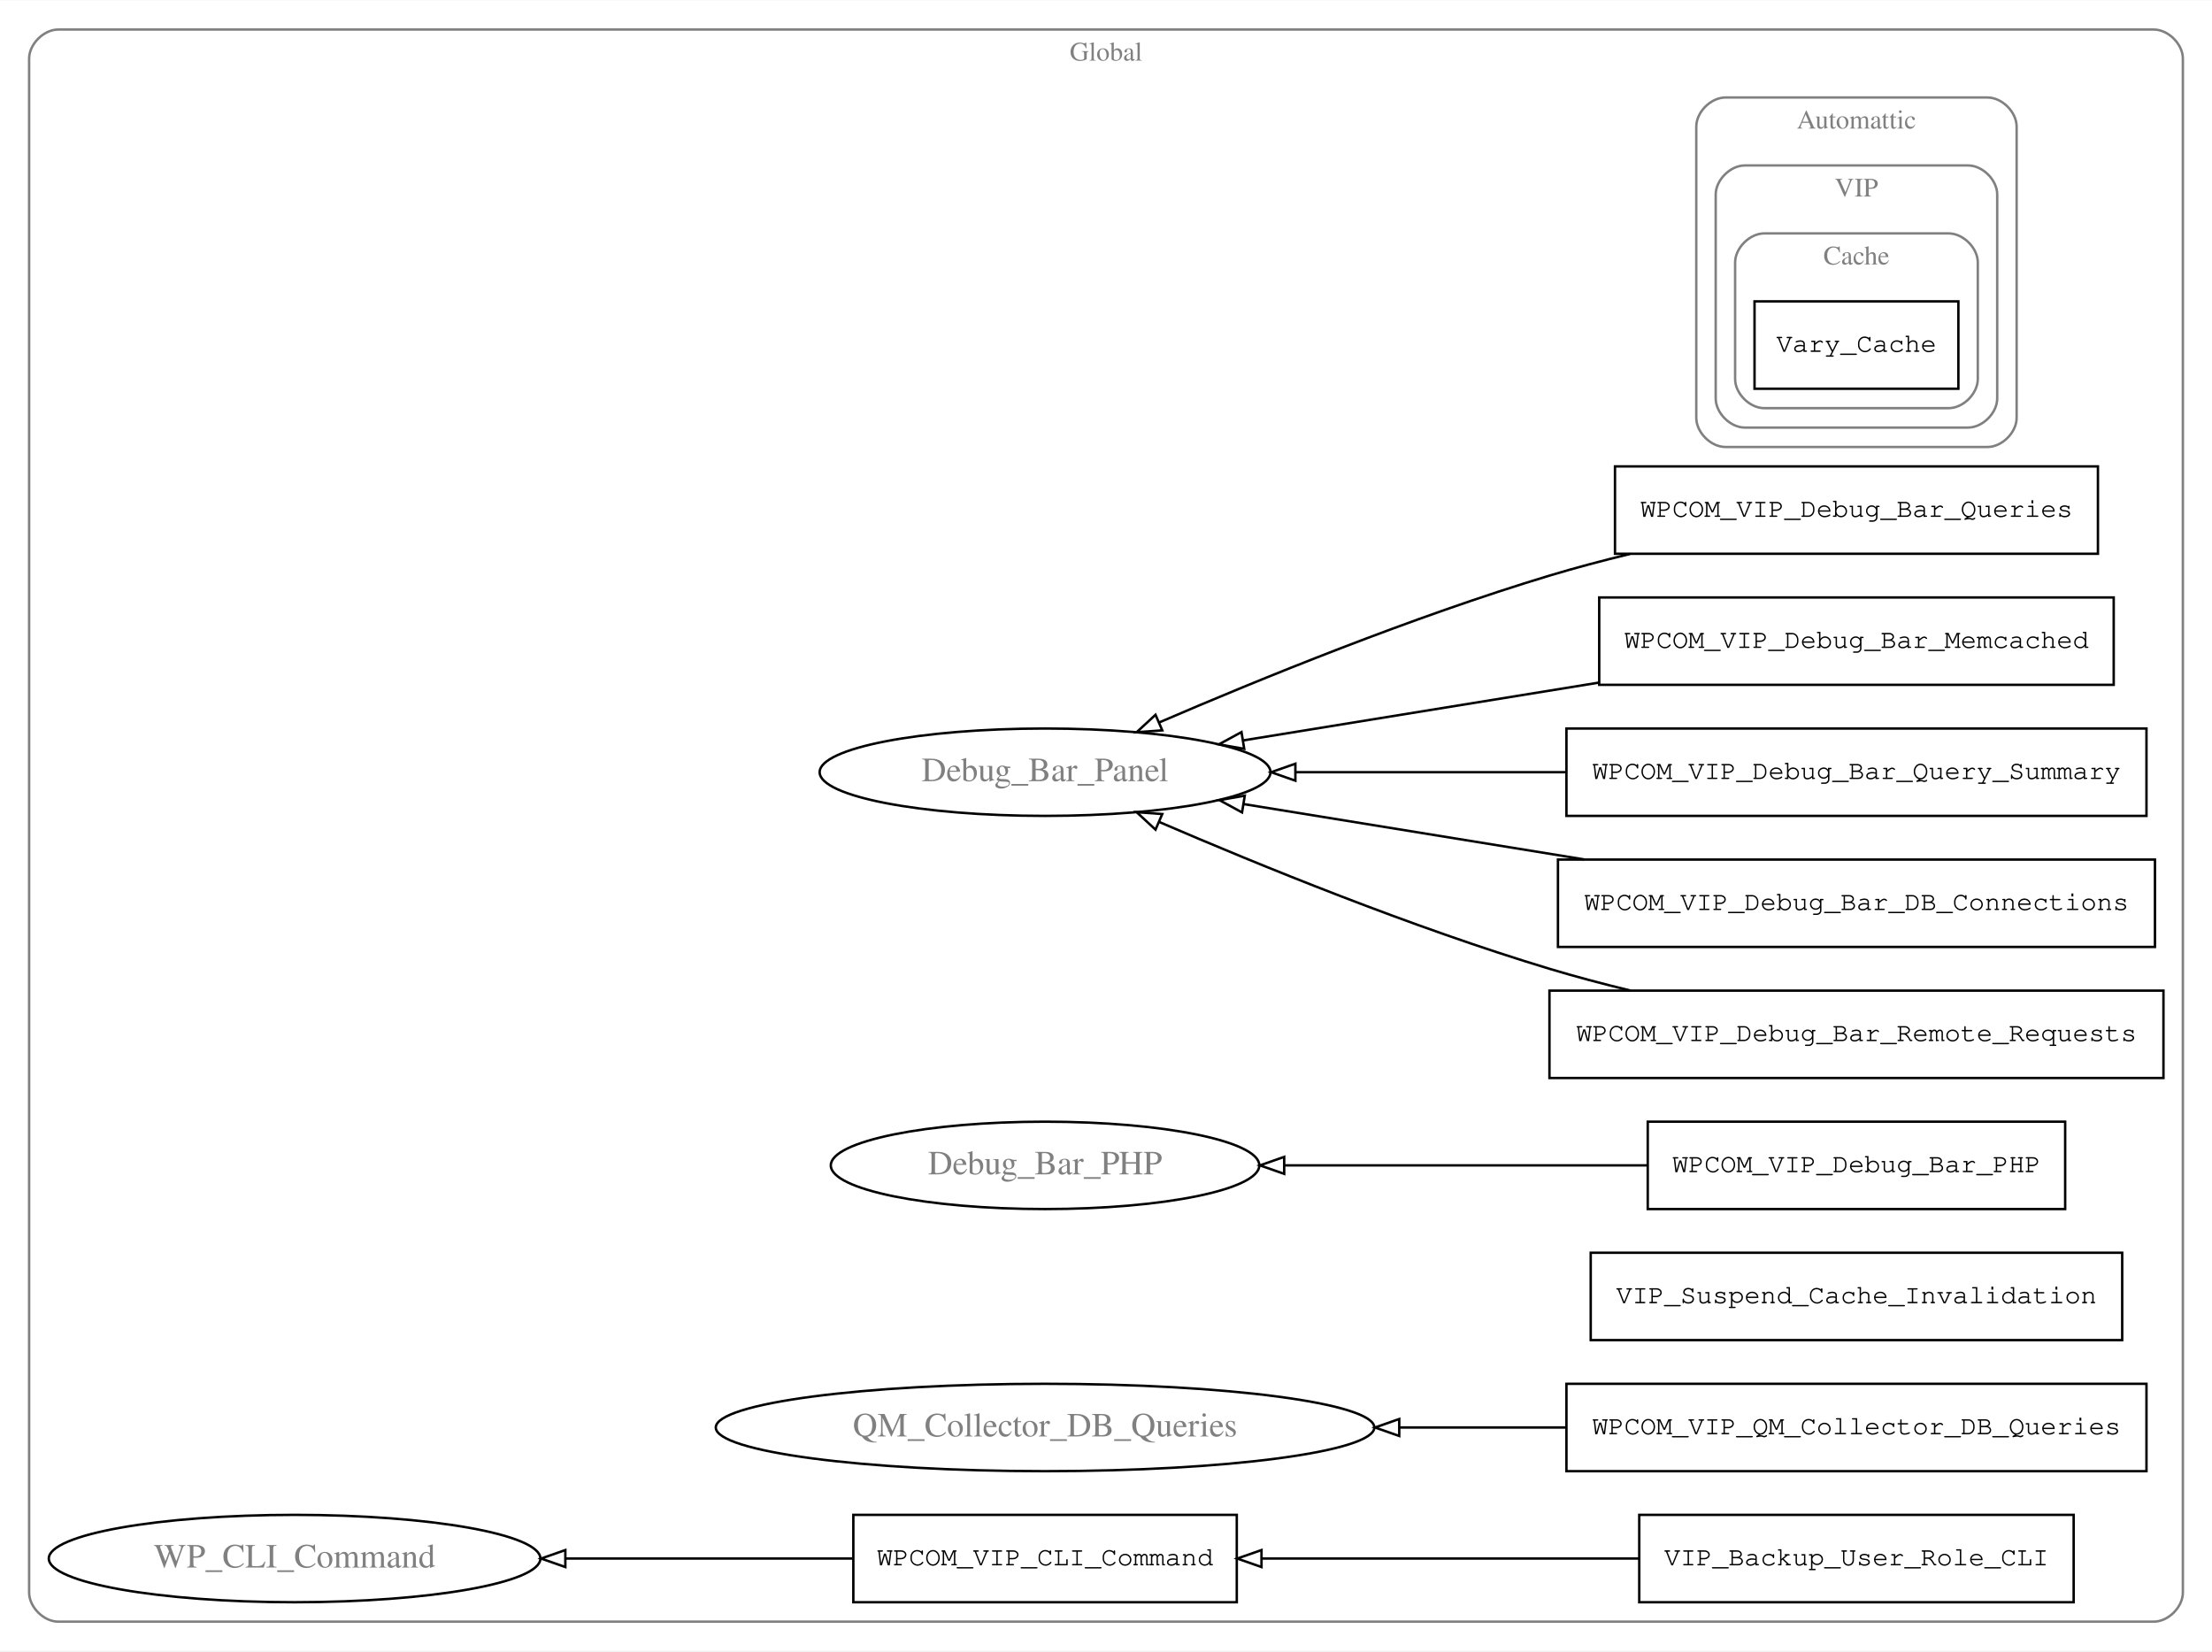
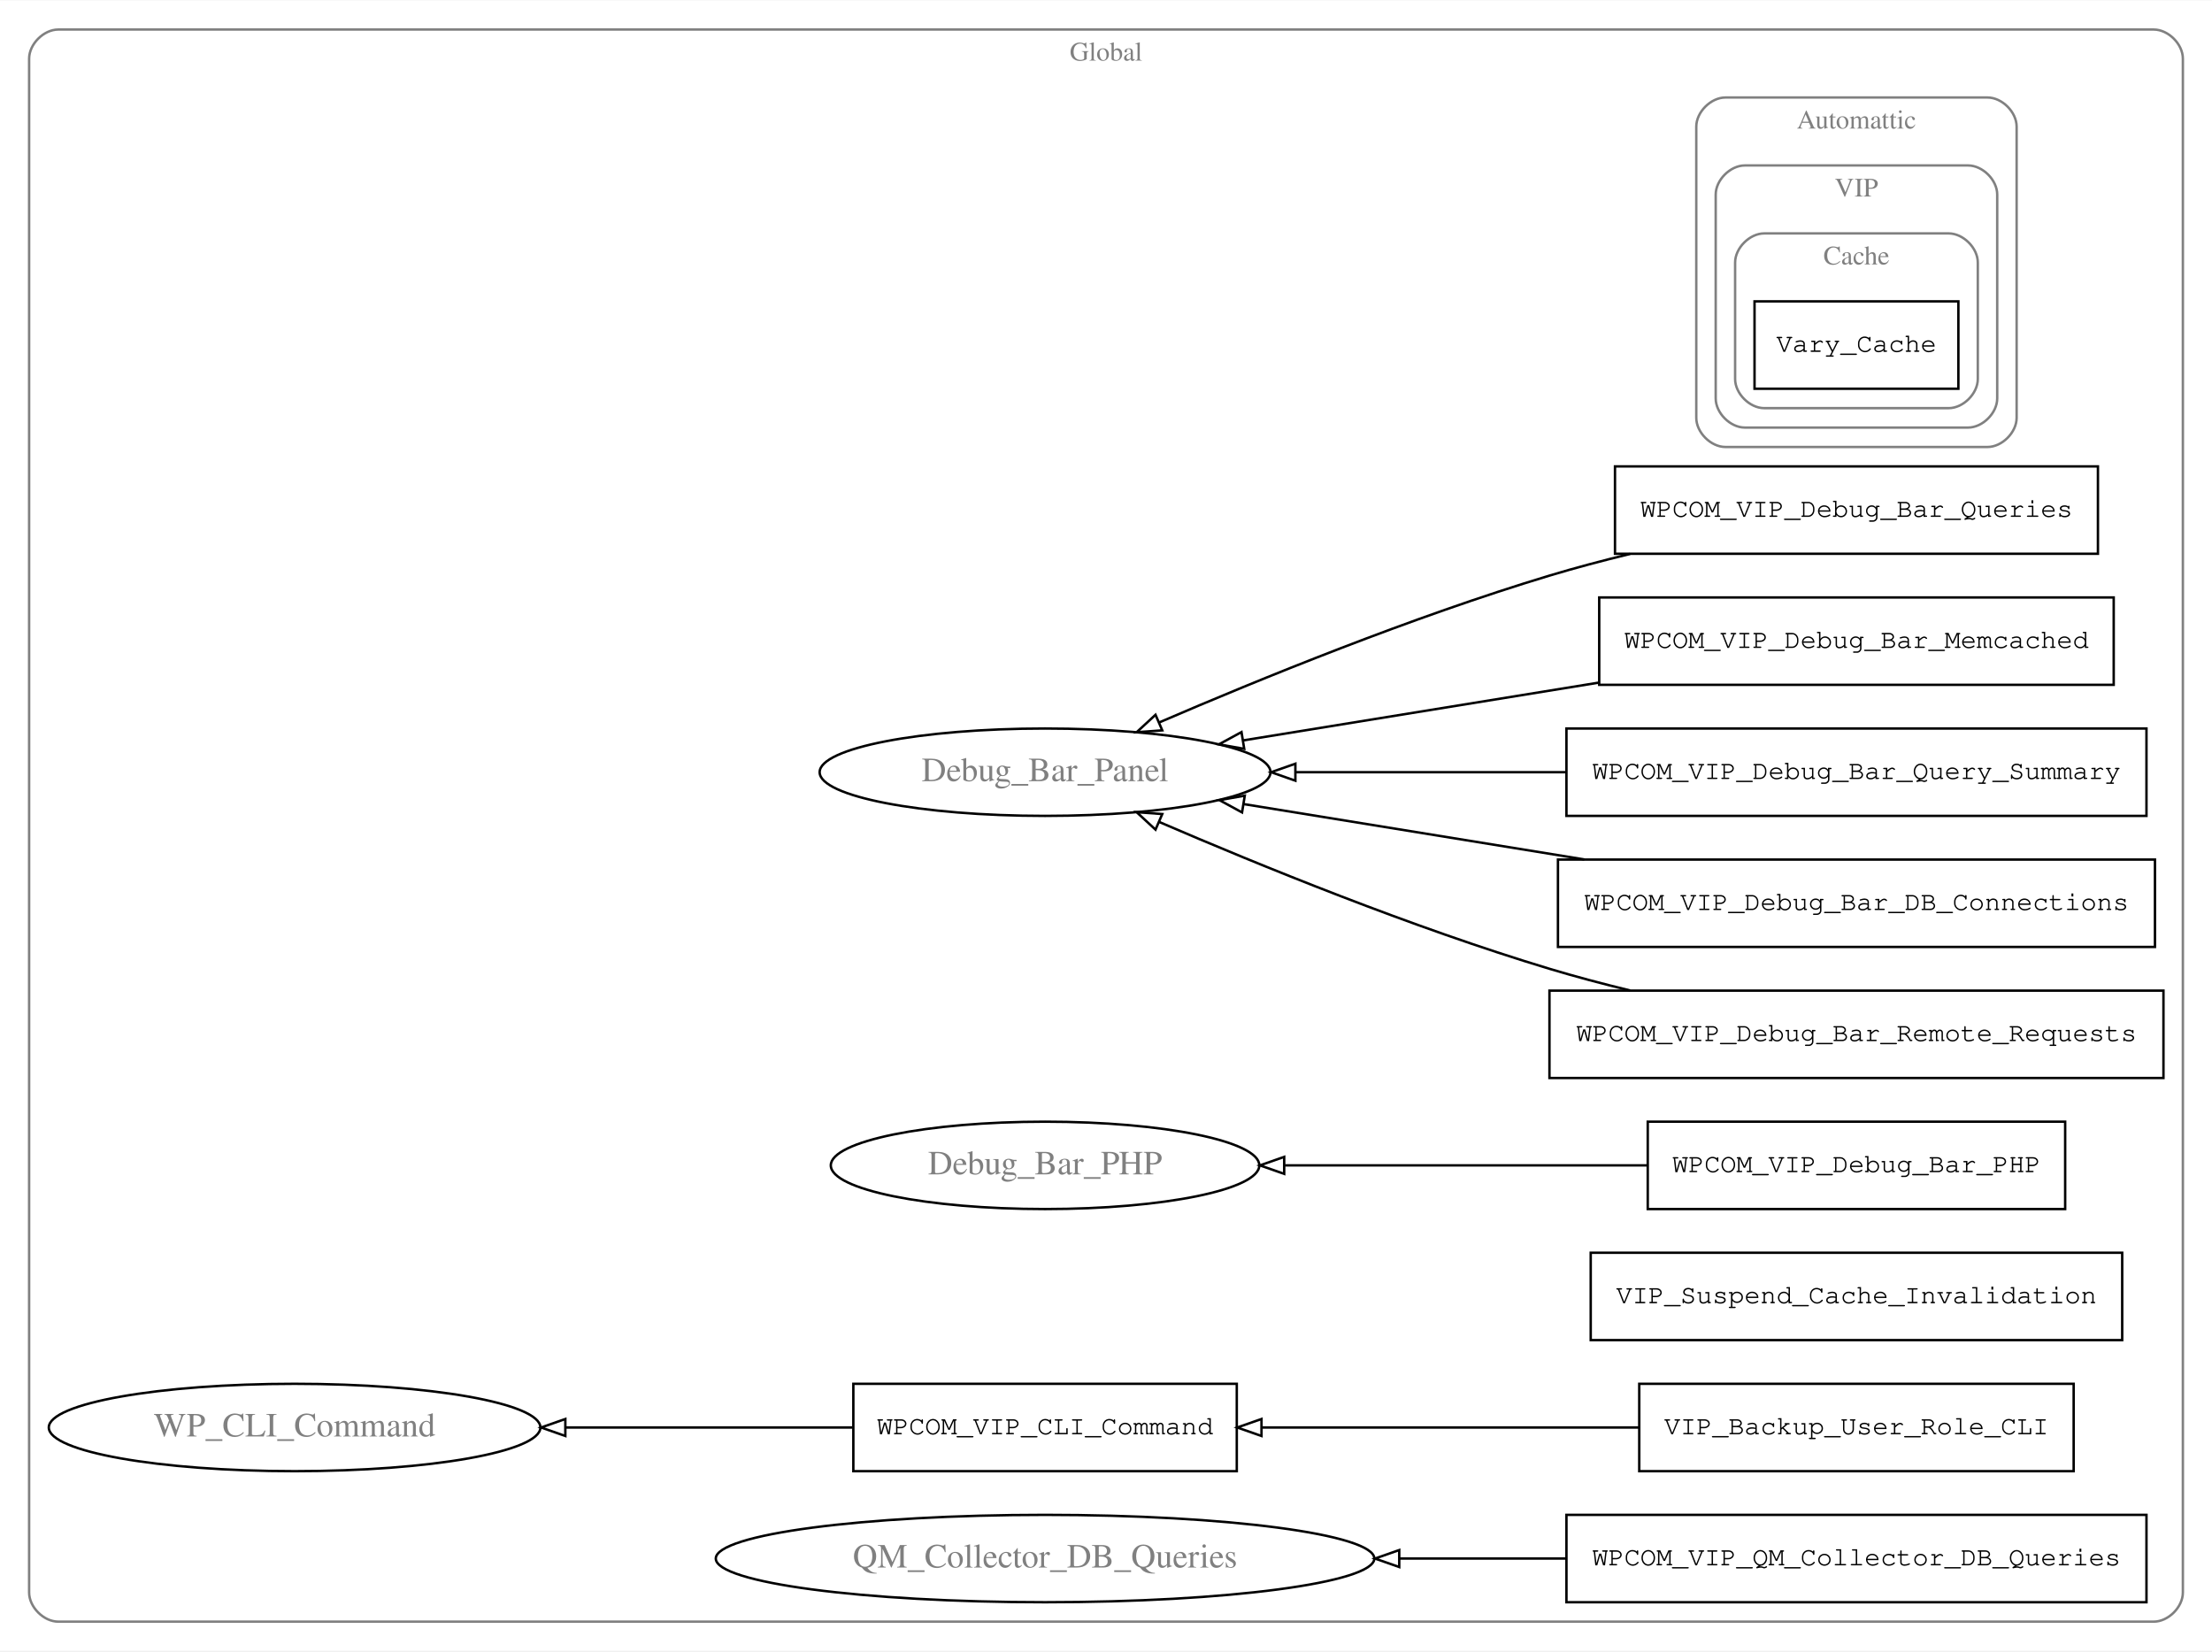
<svg xmlns="http://www.w3.org/2000/svg" width="911pt" height="680pt" viewBox="0.00 0.00 911.46 680.00">
  <g id="graph0" class="graph" transform="scale(1 1) rotate(0) translate(4 676)">
    <polygon fill="white" stroke="none" points="-4,4 -4,-676 907.458,-676 907.458,4 -4,4" />
    <g id="clust1" class="cluster">
      <path fill="none" stroke="gray" d="M20,-8C20,-8 883.458,-8 883.458,-8 889.458,-8 895.458,-14 895.458,-20 895.458,-20 895.458,-652 895.458,-652 895.458,-658 889.458,-664 883.458,-664 883.458,-664 20,-664 20,-664 14,-664 8,-658 8,-652 8,-652 8,-20 8,-20 8,-14 14,-8 20,-8" />
      <text text-anchor="middle" x="451.729" y="-651.2" font-family="Times,serif" font-size="11.00" fill="gray">Global</text>
    </g>
    <g id="clust2" class="cluster">
      <path fill="none" stroke="gray" d="M706.958,-492C706.958,-492 814.958,-492 814.958,-492 820.958,-492 826.958,-498 826.958,-504 826.958,-504 826.958,-624 826.958,-624 826.958,-630 820.958,-636 814.958,-636 814.958,-636 706.958,-636 706.958,-636 700.958,-636 694.958,-630 694.958,-624 694.958,-624 694.958,-504 694.958,-504 694.958,-498 700.958,-492 706.958,-492" />
      <text text-anchor="middle" x="760.958" y="-623.2" font-family="Times,serif" font-size="11.00" fill="gray">Automattic</text>
    </g>
    <g id="clust3" class="cluster">
      <path fill="none" stroke="gray" d="M714.958,-500C714.958,-500 806.958,-500 806.958,-500 812.958,-500 818.958,-506 818.958,-512 818.958,-512 818.958,-596 818.958,-596 818.958,-602 812.958,-608 806.958,-608 806.958,-608 714.958,-608 714.958,-608 708.958,-608 702.958,-602 702.958,-596 702.958,-596 702.958,-512 702.958,-512 702.958,-506 708.958,-500 714.958,-500" />
      <text text-anchor="middle" x="760.958" y="-595.2" font-family="Times,serif" font-size="11.00" fill="gray">VIP</text>
    </g>
    <g id="clust4" class="cluster">
      <path fill="none" stroke="gray" d="M722.958,-508C722.958,-508 798.958,-508 798.958,-508 804.958,-508 810.958,-514 810.958,-520 810.958,-520 810.958,-568 810.958,-568 810.958,-574 804.958,-580 798.958,-580 798.958,-580 722.958,-580 722.958,-580 716.958,-580 710.958,-574 710.958,-568 710.958,-568 710.958,-520 710.958,-520 710.958,-514 716.958,-508 722.958,-508" />
      <text text-anchor="middle" x="760.958" y="-567.2" font-family="Times,serif" font-size="11.00" fill="gray">Cache</text>
    </g>
    <g id="node1" class="node">
      <polygon fill="none" stroke="black" points="802.958,-552 718.958,-552 718.958,-516 802.958,-516 802.958,-552" />
      <text text-anchor="middle" x="760.958" y="-531.2" font-family="Courier,monospace" font-size="11.00">Vary_Cache</text>
    </g>
    <g id="node2" class="node">
      <polygon fill="none" stroke="black" points="860.458,-484 661.458,-484 661.458,-448 860.458,-448 860.458,-484" />
      <text text-anchor="middle" x="760.958" y="-463.2" font-family="Courier,monospace" font-size="11.00">WPCOM_VIP_Debug_Bar_Queries</text>
    </g>
    <g id="node12" class="node">
      <ellipse fill="none" stroke="black" cx="426.62" cy="-358" rx="92.883" ry="18" />
      <text text-anchor="middle" x="426.62" y="-354.3" font-family="Times,serif" font-size="14.00" fill="gray">Debug_Bar_Panel</text>
    </g>
    <g id="edge1" class="edge">
      <path fill="none" stroke="black" d="M667.677,-447.931C656.417,-445.203 645.128,-442.214 634.458,-439 577.933,-421.973 515.052,-396.348 473.627,-378.494" />
      <polygon fill="none" stroke="black" points="474.917,-375.239 464.35,-374.471 472.132,-381.661 474.917,-375.239" />
    </g>
    <g id="node3" class="node">
      <polygon fill="none" stroke="black" points="866.958,-430 654.958,-430 654.958,-394 866.958,-394 866.958,-430" />
      <text text-anchor="middle" x="760.958" y="-409.2" font-family="Courier,monospace" font-size="11.00">WPCOM_VIP_Debug_Bar_Memcached</text>
    </g>
    <g id="edge2" class="edge">
      <path fill="none" stroke="black" d="M654.804,-394.914C607.435,-387.217 552.383,-378.272 508.337,-371.115" />
      <polygon fill="none" stroke="black" points="508.685,-367.626 498.253,-369.477 507.562,-374.535 508.685,-367.626" />
    </g>
    <g id="node4" class="node">
      <polygon fill="none" stroke="black" points="880.458,-376 641.458,-376 641.458,-340 880.458,-340 880.458,-376" />
      <text text-anchor="middle" x="760.958" y="-355.2" font-family="Courier,monospace" font-size="11.00">WPCOM_VIP_Debug_Bar_Query_Summary</text>
    </g>
    <g id="edge3" class="edge">
      <path fill="none" stroke="black" d="M641.384,-358C604.991,-358 565.272,-358 530.054,-358" />
      <polygon fill="none" stroke="black" points="529.764,-354.5 519.764,-358 529.764,-361.5 529.764,-354.5" />
    </g>
    <g id="node5" class="node">
      <polygon fill="none" stroke="black" points="883.958,-322 637.958,-322 637.958,-286 883.958,-286 883.958,-322" />
      <text text-anchor="middle" x="760.958" y="-301.2" font-family="Courier,monospace" font-size="11.00">WPCOM_VIP_Debug_Bar_DB_Connections</text>
    </g>
    <g id="edge4" class="edge">
      <path fill="none" stroke="black" d="M648.832,-322.056C602.888,-329.522 550.615,-338.015 508.422,-344.871" />
      <polygon fill="none" stroke="black" points="507.787,-341.428 498.478,-346.487 508.91,-348.337 507.787,-341.428" />
    </g>
    <g id="node6" class="node">
      <polygon fill="none" stroke="black" points="846.958,-214 674.958,-214 674.958,-178 846.958,-178 846.958,-214" />
      <text text-anchor="middle" x="760.958" y="-193.2" font-family="Courier,monospace" font-size="11.00">WPCOM_VIP_Debug_Bar_PHP</text>
    </g>
    <g id="node13" class="node">
      <ellipse fill="none" stroke="black" cx="426.62" cy="-196" rx="88.284" ry="18" />
      <text text-anchor="middle" x="426.62" y="-192.3" font-family="Times,serif" font-size="14.00" fill="gray">Debug_Bar_PHP</text>
    </g>
    <g id="edge5" class="edge">
      <path fill="none" stroke="black" d="M674.804,-196C629.205,-196 572.829,-196 525.437,-196" />
      <polygon fill="none" stroke="black" points="525.158,-192.5 515.158,-196 525.158,-199.5 525.158,-192.5" />
    </g>
    <g id="node7" class="node">
      <polygon fill="none" stroke="black" points="887.458,-268 634.458,-268 634.458,-232 887.458,-232 887.458,-268" />
      <text text-anchor="middle" x="760.958" y="-247.2" font-family="Courier,monospace" font-size="11.00">WPCOM_VIP_Debug_Bar_Remote_Requests</text>
    </g>
    <g id="edge6" class="edge">
      <path fill="none" stroke="black" d="M667.677,-268.069C656.417,-270.797 645.128,-273.786 634.458,-277 577.933,-294.027 515.052,-319.652 473.627,-337.506" />
      <polygon fill="none" stroke="black" points="472.132,-334.339 464.35,-341.529 474.917,-340.761 472.132,-334.339" />
    </g>
    <g id="node8" class="node">
      <polygon fill="none" stroke="black" points="870.458,-160 651.458,-160 651.458,-124 870.458,-124 870.458,-160" />
      <text text-anchor="middle" x="760.958" y="-139.2" font-family="Courier,monospace" font-size="11.00">VIP_Suspend_Cache_Invalidation</text>
    </g>
    <g id="node9" class="node">
-       <polygon fill="none" stroke="black" points="505.62,-52 347.62,-52 347.62,-16 505.62,-16 505.62,-52" />
-       <text text-anchor="middle" x="426.62" y="-31.2" font-family="Courier,monospace" font-size="11.00">WPCOM_VIP_CLI_Command</text>
+       <polygon fill="none" stroke="black" points="850.458,-106 671.458,-106 671.458,-70 850.458,-70 850.458,-106" />
+       <text text-anchor="middle" x="760.958" y="-85.2" font-family="Courier,monospace" font-size="11.00">VIP_Backup_User_Role_CLI</text>
+     </g>
+     <g id="node10" class="node">
+       <polygon fill="none" stroke="black" points="505.62,-106 347.62,-106 347.62,-70 505.62,-70 505.62,-106" />
+       <text text-anchor="middle" x="426.62" y="-85.2" font-family="Courier,monospace" font-size="11.00">WPCOM_VIP_CLI_Command</text>
+     </g>
+     <g id="edge7" class="edge">
+       <path fill="none" stroke="black" d="M671.334,-88C623.224,-88 563.934,-88 515.88,-88" />
+       <polygon fill="none" stroke="black" points="515.804,-84.5 505.804,-88 515.804,-91.5 515.804,-84.5" />
    </g>
    <g id="node14" class="node">
-       <ellipse fill="none" stroke="black" cx="117.391" cy="-34" rx="101.282" ry="18" />
-       <text text-anchor="middle" x="117.391" y="-30.3" font-family="Times,serif" font-size="14.00" fill="gray">WP_CLI_Command</text>
+       <ellipse fill="none" stroke="black" cx="117.391" cy="-88" rx="101.282" ry="18" />
+       <text text-anchor="middle" x="117.391" y="-84.3" font-family="Times,serif" font-size="14.00" fill="gray">WP_CLI_Command</text>
    </g>
-     <g id="edge7" class="edge">
-       <path fill="none" stroke="black" d="M347.298,-34C311.476,-34 268.397,-34 229.32,-34" />
-       <polygon fill="none" stroke="black" points="228.949,-30.5 218.949,-34 228.949,-37.5 228.949,-30.5" />
+     <g id="edge8" class="edge">
+       <path fill="none" stroke="black" d="M347.298,-88C311.476,-88 268.397,-88 229.32,-88" />
+       <polygon fill="none" stroke="black" points="228.949,-84.5 218.949,-88 228.949,-91.5 228.949,-84.5" />
    </g>
-     <g id="node10" class="node">
-       <polygon fill="none" stroke="black" points="880.458,-106 641.458,-106 641.458,-70 880.458,-70 880.458,-106" />
-       <text text-anchor="middle" x="760.958" y="-85.2" font-family="Courier,monospace" font-size="11.00">WPCOM_VIP_QM_Collector_DB_Queries</text>
+     <g id="node11" class="node">
+       <polygon fill="none" stroke="black" points="880.458,-52 641.458,-52 641.458,-16 880.458,-16 880.458,-52" />
+       <text text-anchor="middle" x="760.958" y="-31.2" font-family="Courier,monospace" font-size="11.00">WPCOM_VIP_QM_Collector_DB_Queries</text>
    </g>
    <g id="node15" class="node">
-       <ellipse fill="none" stroke="black" cx="426.62" cy="-88" rx="135.676" ry="18" />
-       <text text-anchor="middle" x="426.62" y="-84.3" font-family="Times,serif" font-size="14.00" fill="gray">QM_Collector_DB_Queries</text>
-     </g>
-     <g id="edge8" class="edge">
-       <path fill="none" stroke="black" d="M641.384,-88C619.137,-88 595.648,-88 572.704,-88" />
-       <polygon fill="none" stroke="black" points="572.56,-84.5 562.56,-88 572.56,-91.5 572.56,-84.5" />
-     </g>
-     <g id="node11" class="node">
-       <polygon fill="none" stroke="black" points="850.458,-52 671.458,-52 671.458,-16 850.458,-16 850.458,-52" />
-       <text text-anchor="middle" x="760.958" y="-31.2" font-family="Courier,monospace" font-size="11.00">VIP_Backup_User_Role_CLI</text>
+       <ellipse fill="none" stroke="black" cx="426.62" cy="-34" rx="135.676" ry="18" />
+       <text text-anchor="middle" x="426.62" y="-30.3" font-family="Times,serif" font-size="14.00" fill="gray">QM_Collector_DB_Queries</text>
    </g>
    <g id="edge9" class="edge">
-       <path fill="none" stroke="black" d="M671.334,-34C623.224,-34 563.934,-34 515.88,-34" />
-       <polygon fill="none" stroke="black" points="515.804,-30.5 505.804,-34 515.804,-37.5 515.804,-30.5" />
+       <path fill="none" stroke="black" d="M641.384,-34C619.137,-34 595.648,-34 572.704,-34" />
+       <polygon fill="none" stroke="black" points="572.56,-30.5 562.56,-34 572.56,-37.5 572.56,-30.5" />
    </g>
  </g>
</svg>
